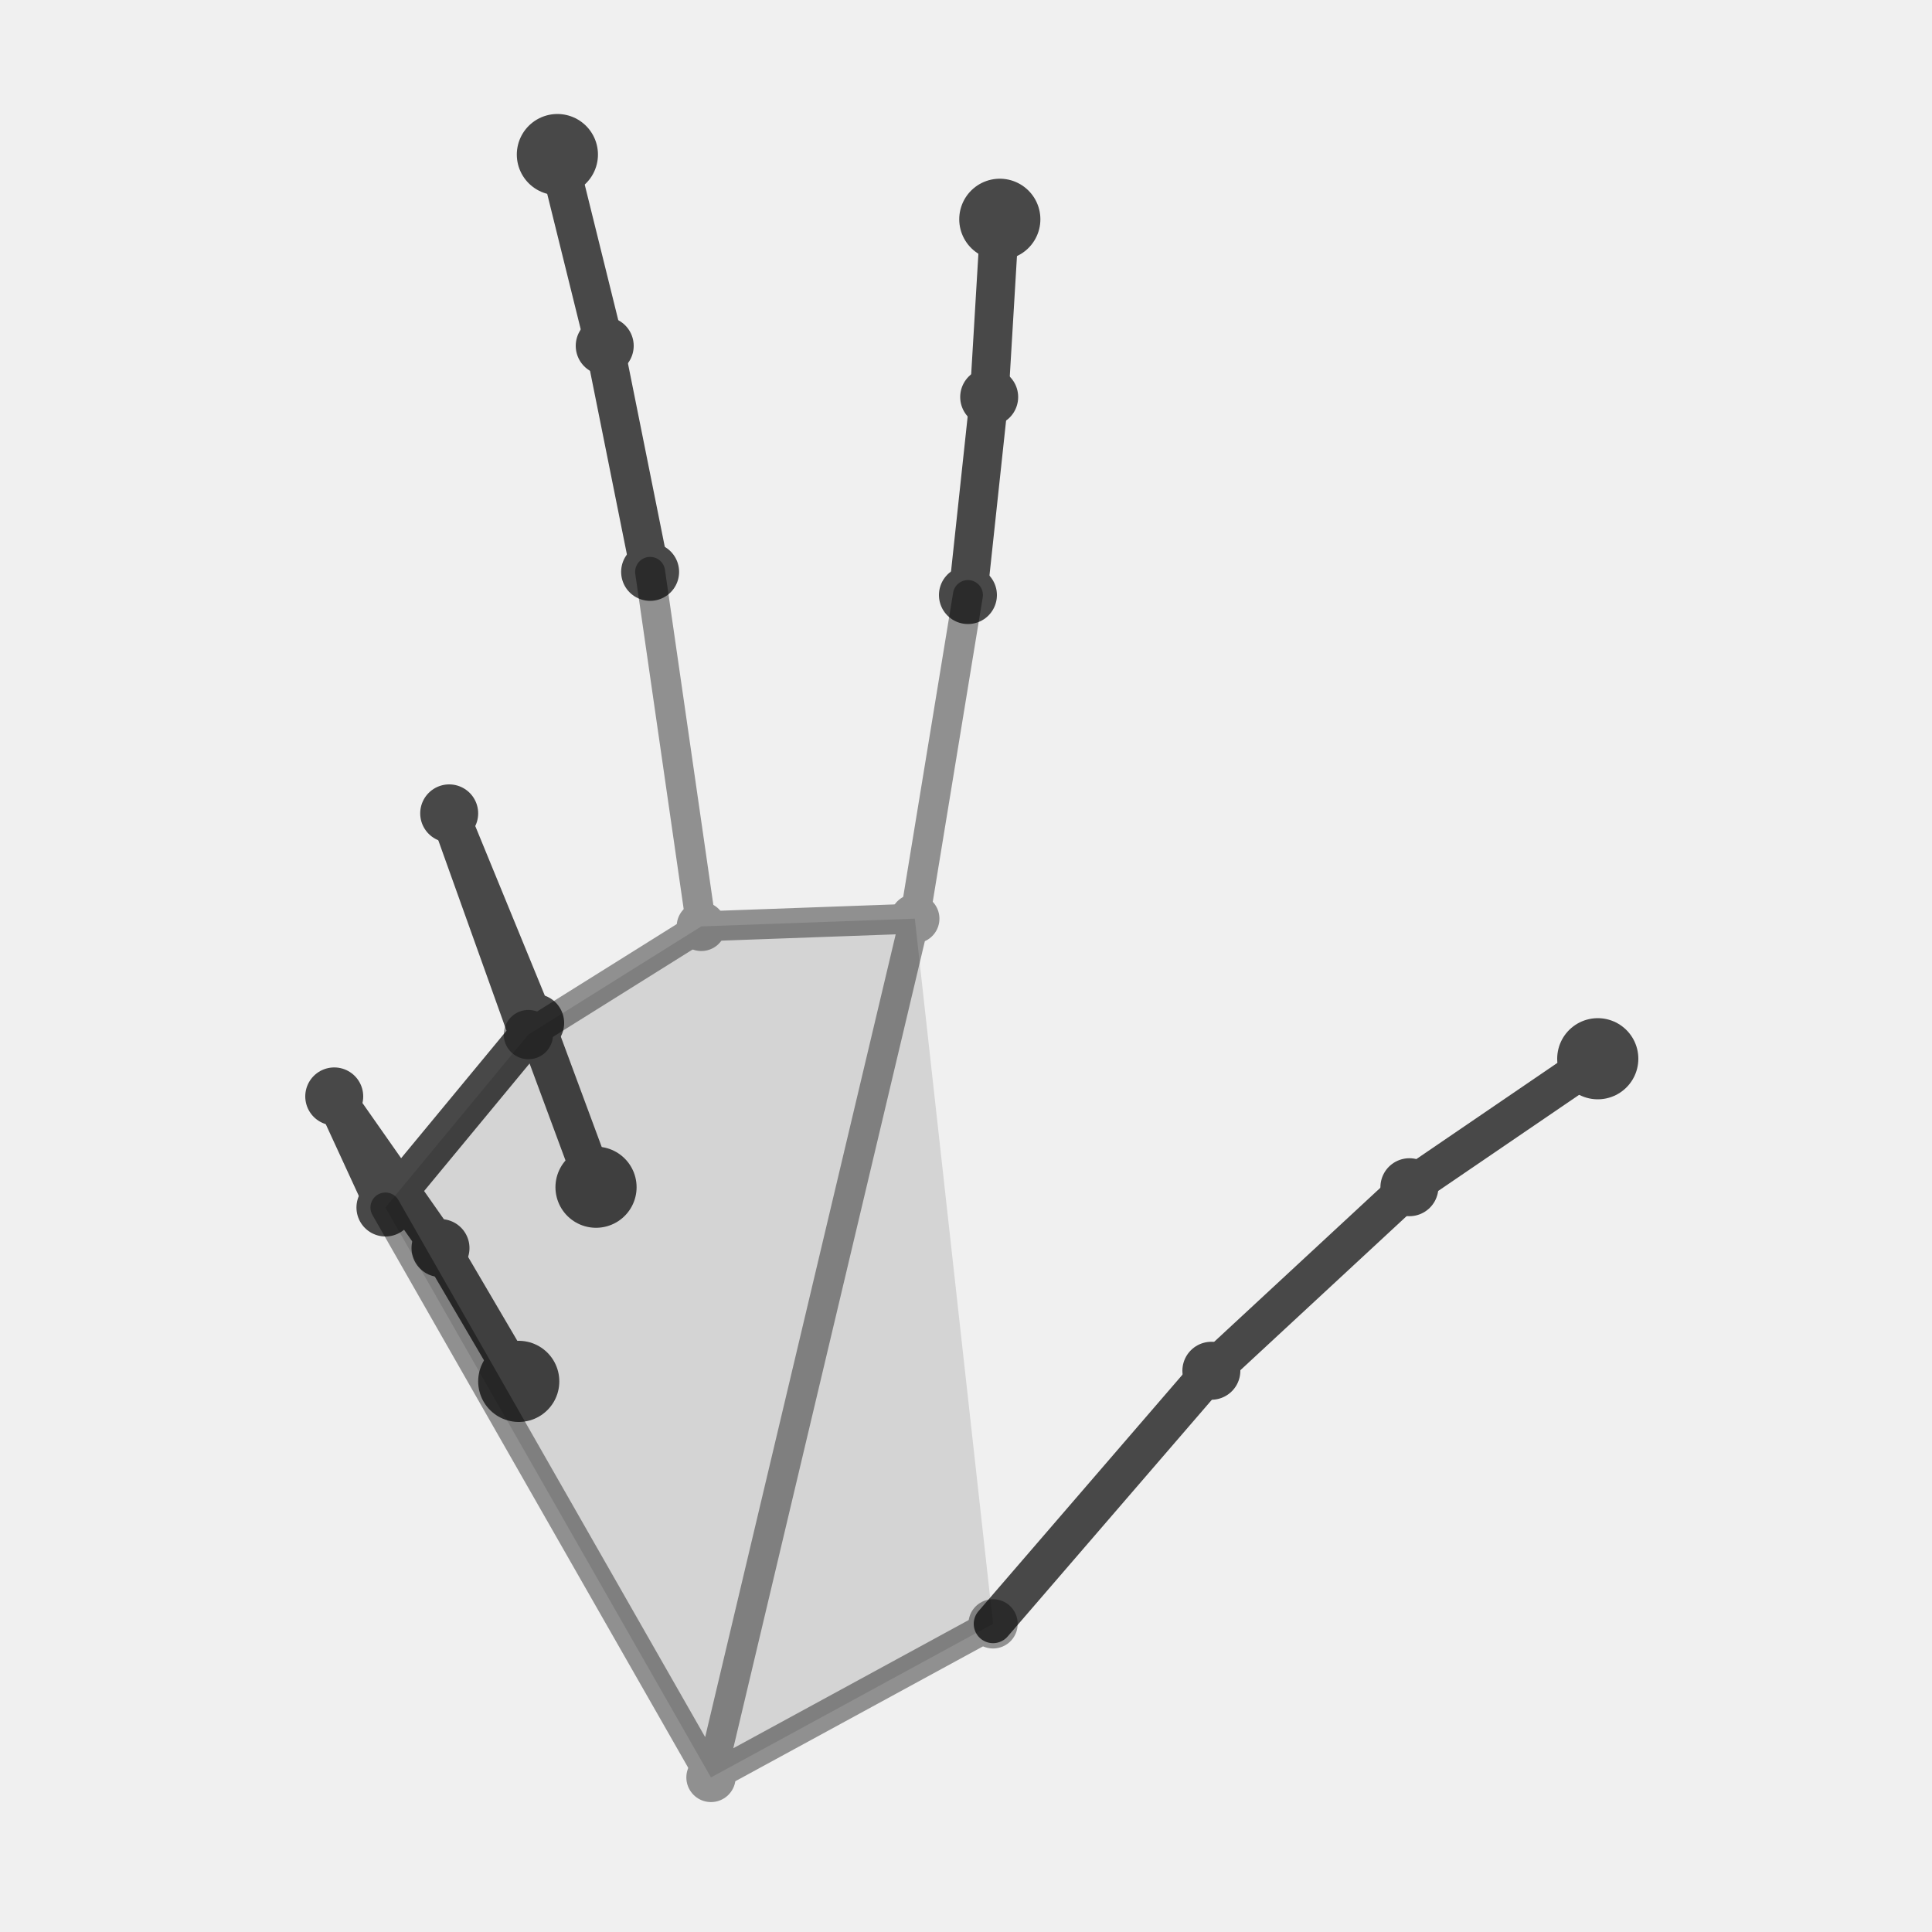
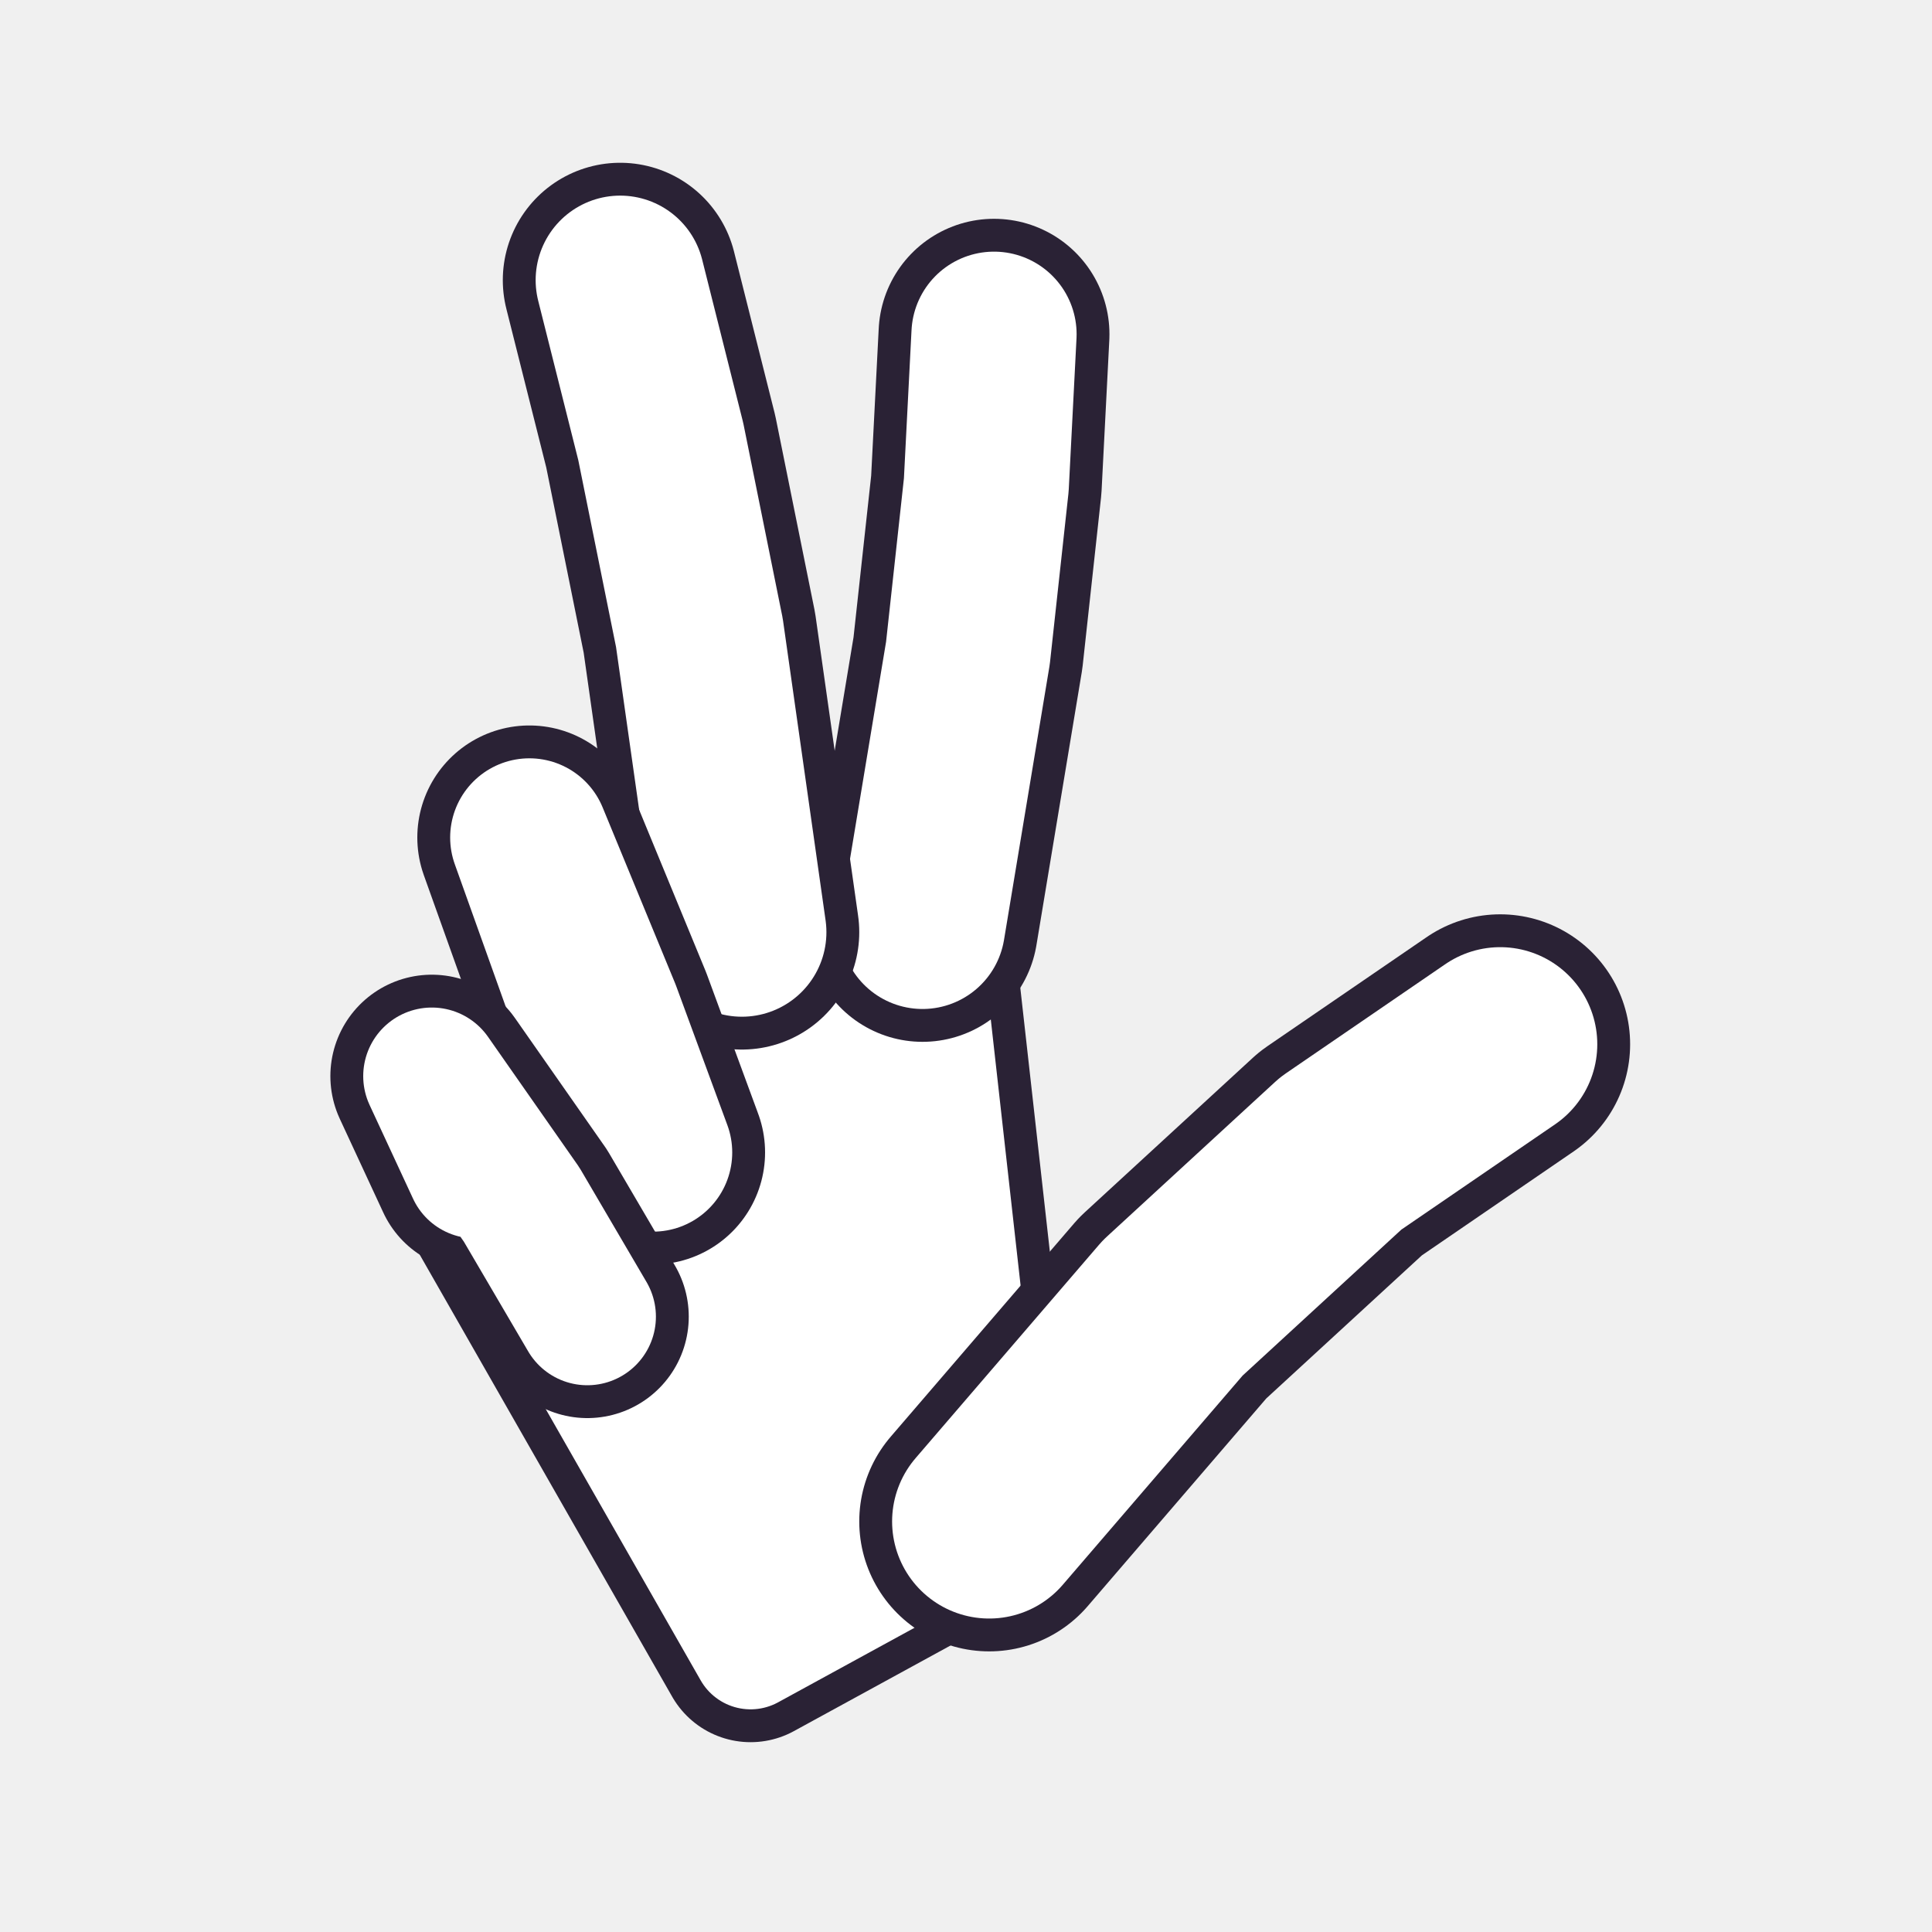
<svg xmlns="http://www.w3.org/2000/svg" viewBox="0 0 200 200" fill="none" stroke="currentColor" stroke-linecap="round" stroke-linejoin="round">
-   <path fill="currentColor" fill-opacity=".12" stroke="none" d="M73.6 184L102.8 168.1L94.7 95.1L72.6 95.9L54.7 107.1L39.9 125z" />
-   <g stroke-width="3.1" opacity="0.4">
-     <path d="M73.6 184L102.8 168.1M73.6 184L94.7 95.1M94.7 95.1L100.2 61.6M94.7 95.1L72.6 95.9M72.6 95.9L67.3 59.2M72.6 95.9L54.7 107.1M73.6 184L39.9 125" />
-     <path stroke-width="5.1" d="M73.6 184h0M102.8 168.1h0M94.7 95.1h0M72.6 95.9h0M54.7 107.1h0" />
-   </g>
-   <g stroke-width="4" opacity="0.7">
-     <path d="M102.8 168.1L125.4 141.9M125.4 141.9L145.9 122.9M145.9 122.9L165.4 109.6M100.2 61.6L102.4 41.1M102.4 41.1L103.5 22.7M67.3 59.2L62.6 35.8M62.6 35.8L57.7 16M54.7 107.1L46.5 84.2M46.5 84.2L55.4 105.9M55.4 105.9L61.7 122.9M54.7 107.1L39.9 125M39.9 125L34.6 113.5M34.6 113.5L45.6 129.2M45.6 129.2L53.7 143" />
-     <path stroke-width="6" d="M125.4 141.9h0M145.9 122.9h0M100.2 61.6h0M102.4 41.1h0M67.3 59.2h0M62.6 35.8h0M46.5 84.2h0M55.4 105.9h0M39.9 125h0M34.6 113.5h0M45.6 129.2h0" />
-     <path stroke-width="8.4" d="M165.4 109.6h0M103.5 22.7h0M57.7 16h0M61.7 122.9h0M53.7 143h0" />
-   </g>
+   <path d="M77.7 171L102.4 157.5L95.5 95.9L76.8 96.5L61.7 106L49.2 121.1z" fill="#2a2235" stroke="#2a2235" stroke-width="18.7" />
+   <path d="M77.7 171L102.4 157.5L95.5 95.9L76.8 96.5L61.7 106L49.2 121.1z" fill="#ffffff" stroke="#ffffff" stroke-width="11.9" />
+   <path d="M95.5 95.9L100.2 67.6L102.1 50.2L102.9 34.6" stroke="#2a2235" stroke-width="23.9" />
+   <path d="M95.5 95.9L100.2 67.6L102.1 50.2L102.9 34.6" stroke="#ffffff" stroke-width="17.1" />
+   <path d="M76.8 96.5L72.4 65.5L68.4 45.7L64.2 29" stroke="#2a2235" stroke-width="24.3" />
+   <path d="M76.8 96.5L72.4 65.5L68.4 45.7L64.2 29" stroke="#ffffff" stroke-width="17.5" />
+   <path d="M102.4 157.5L121.4 135.4L138.8 119.4L155.3 108.1" stroke="#2a2235" stroke-width="26.9" />
+   <path d="M102.4 157.5L121.4 135.4L138.8 119.4L155.3 108.1" stroke="#ffffff" stroke-width="20.1" />
+   <path d="M61.7 106L54.8 86.7L62.3 104.9L67.6 119.3" stroke="#2a2235" stroke-width="23.2" />
+   <path d="M61.7 106L54.8 86.7L62.3 104.9L67.6 119.3" stroke="#ffffff" stroke-width="16.4" />
+   <path d="M49.2 121.1L44.7 111.4L54 124.7L60.8 136.3" stroke="#2a2235" stroke-width="21" />
+   <path d="M49.2 121.1L44.7 111.4L54 124.7L60.8 136.3" stroke="#ffffff" stroke-width="14.2" />
</svg>
